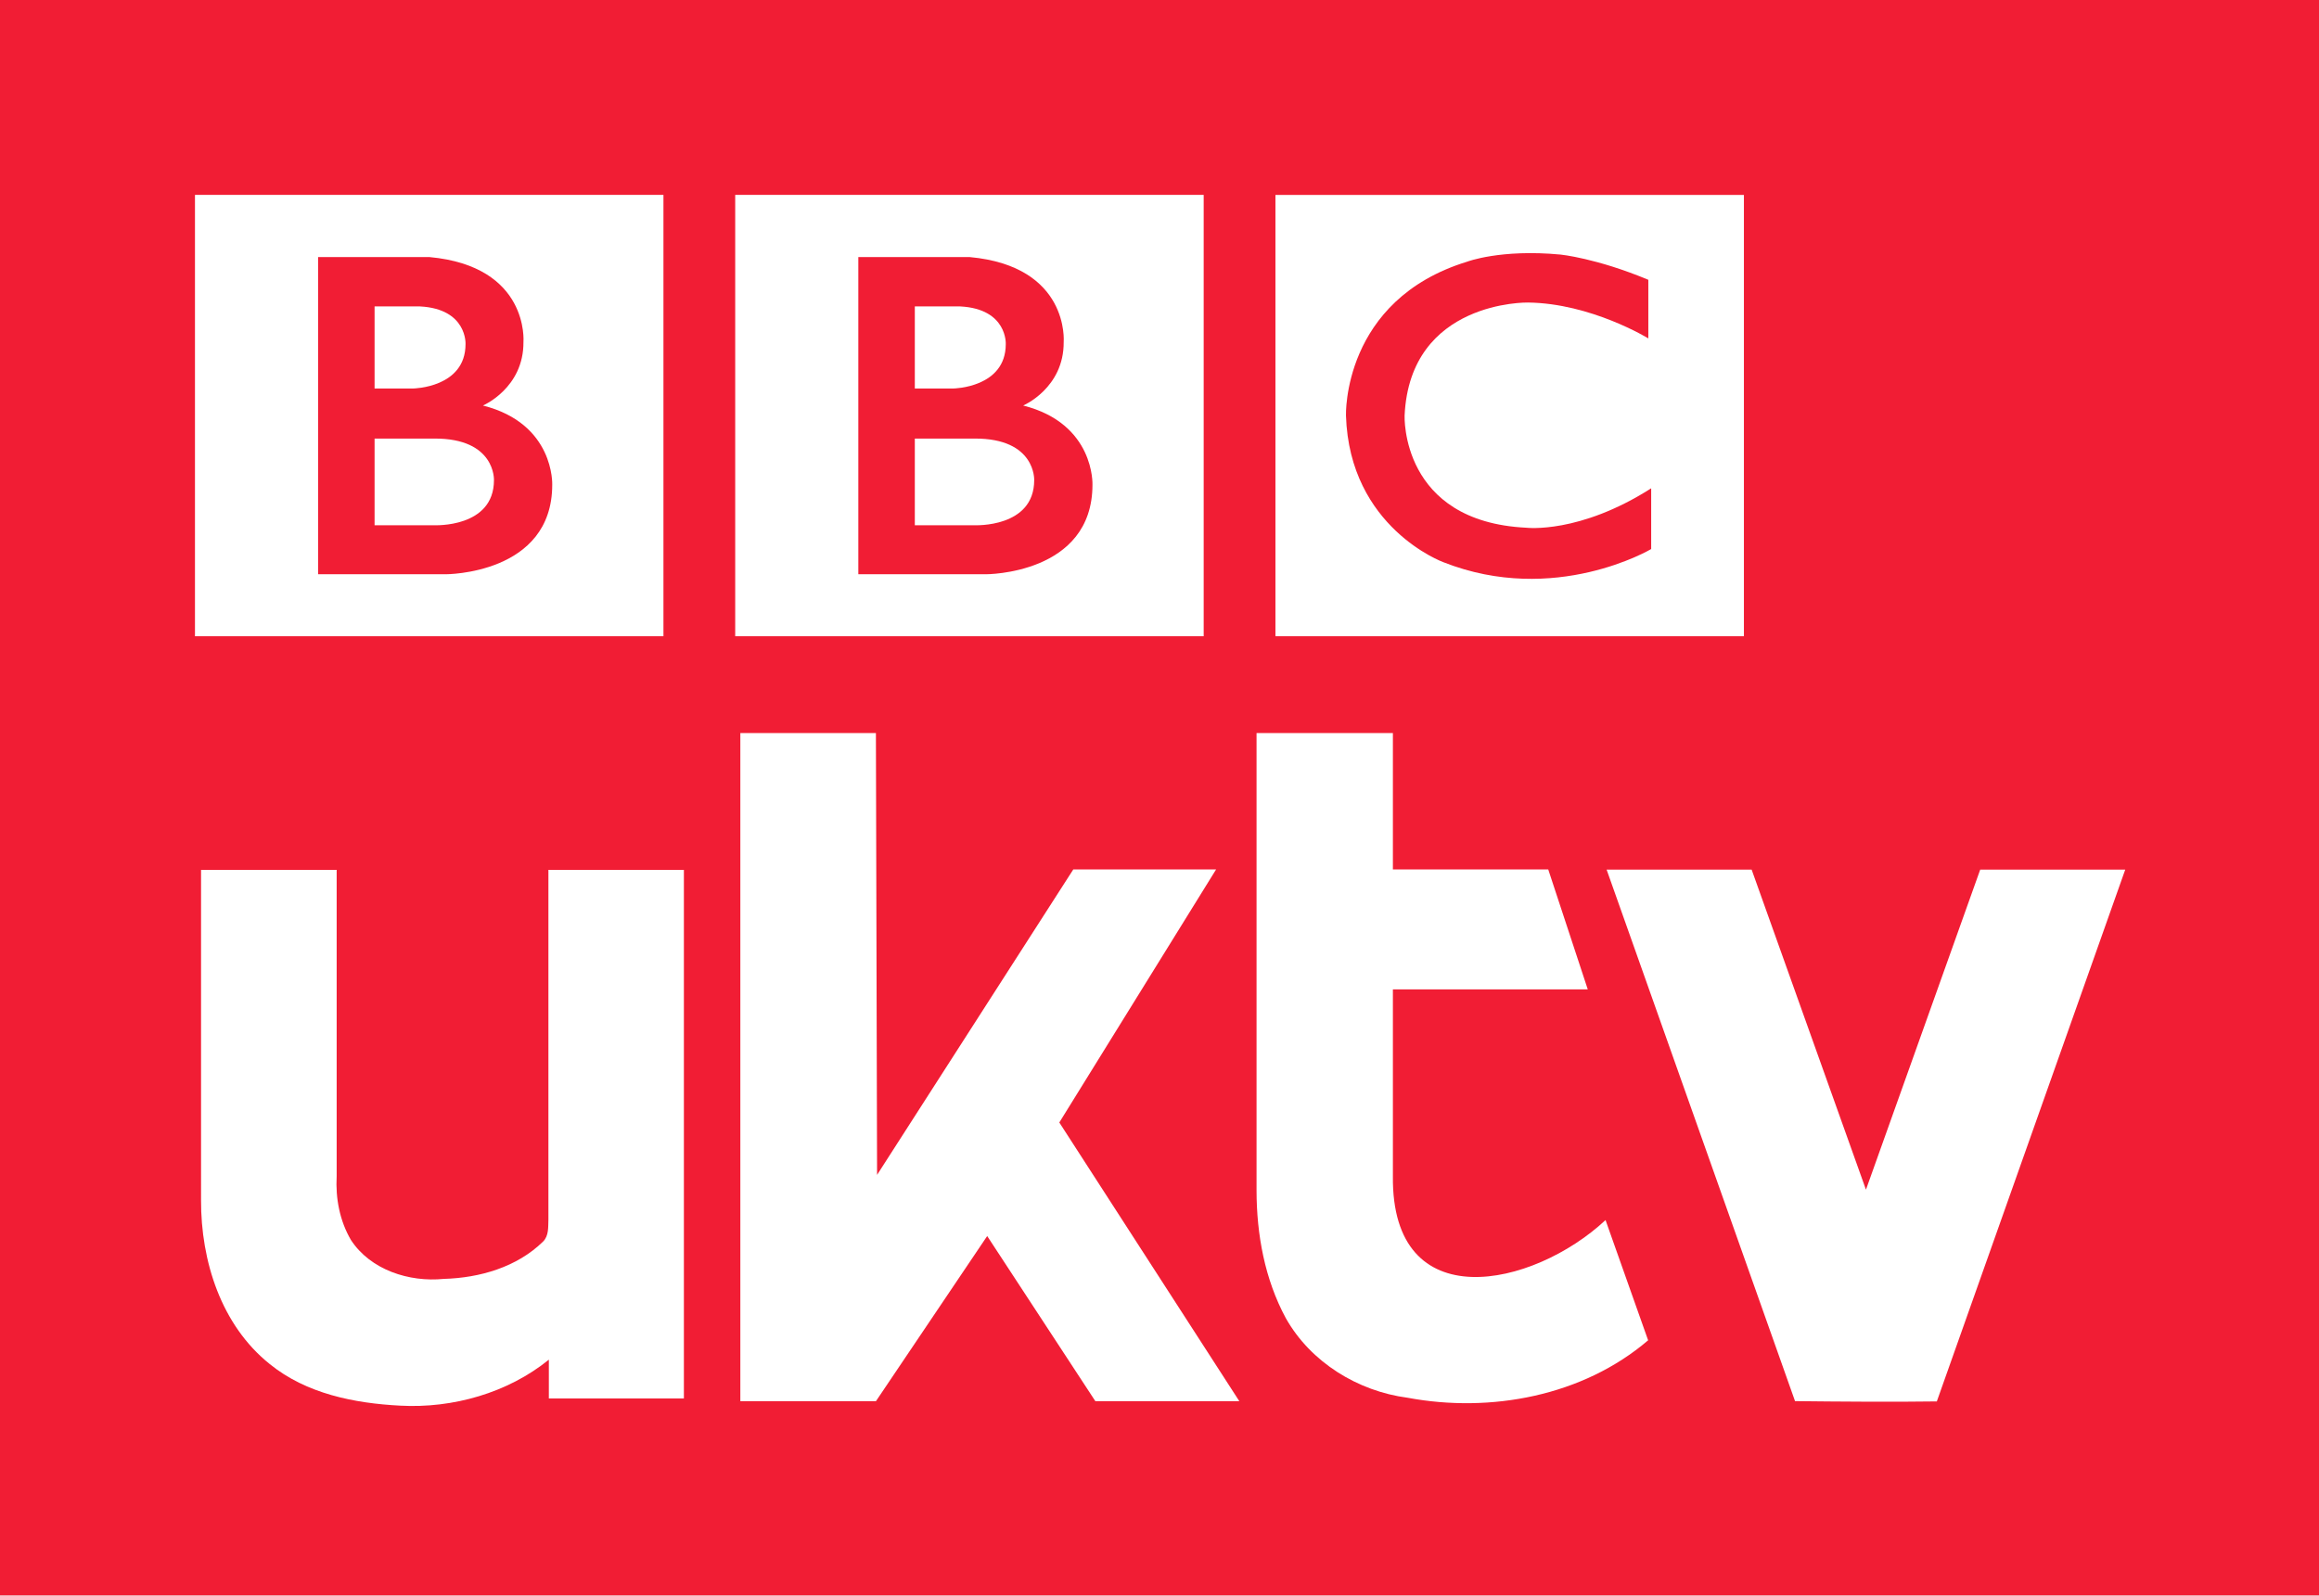
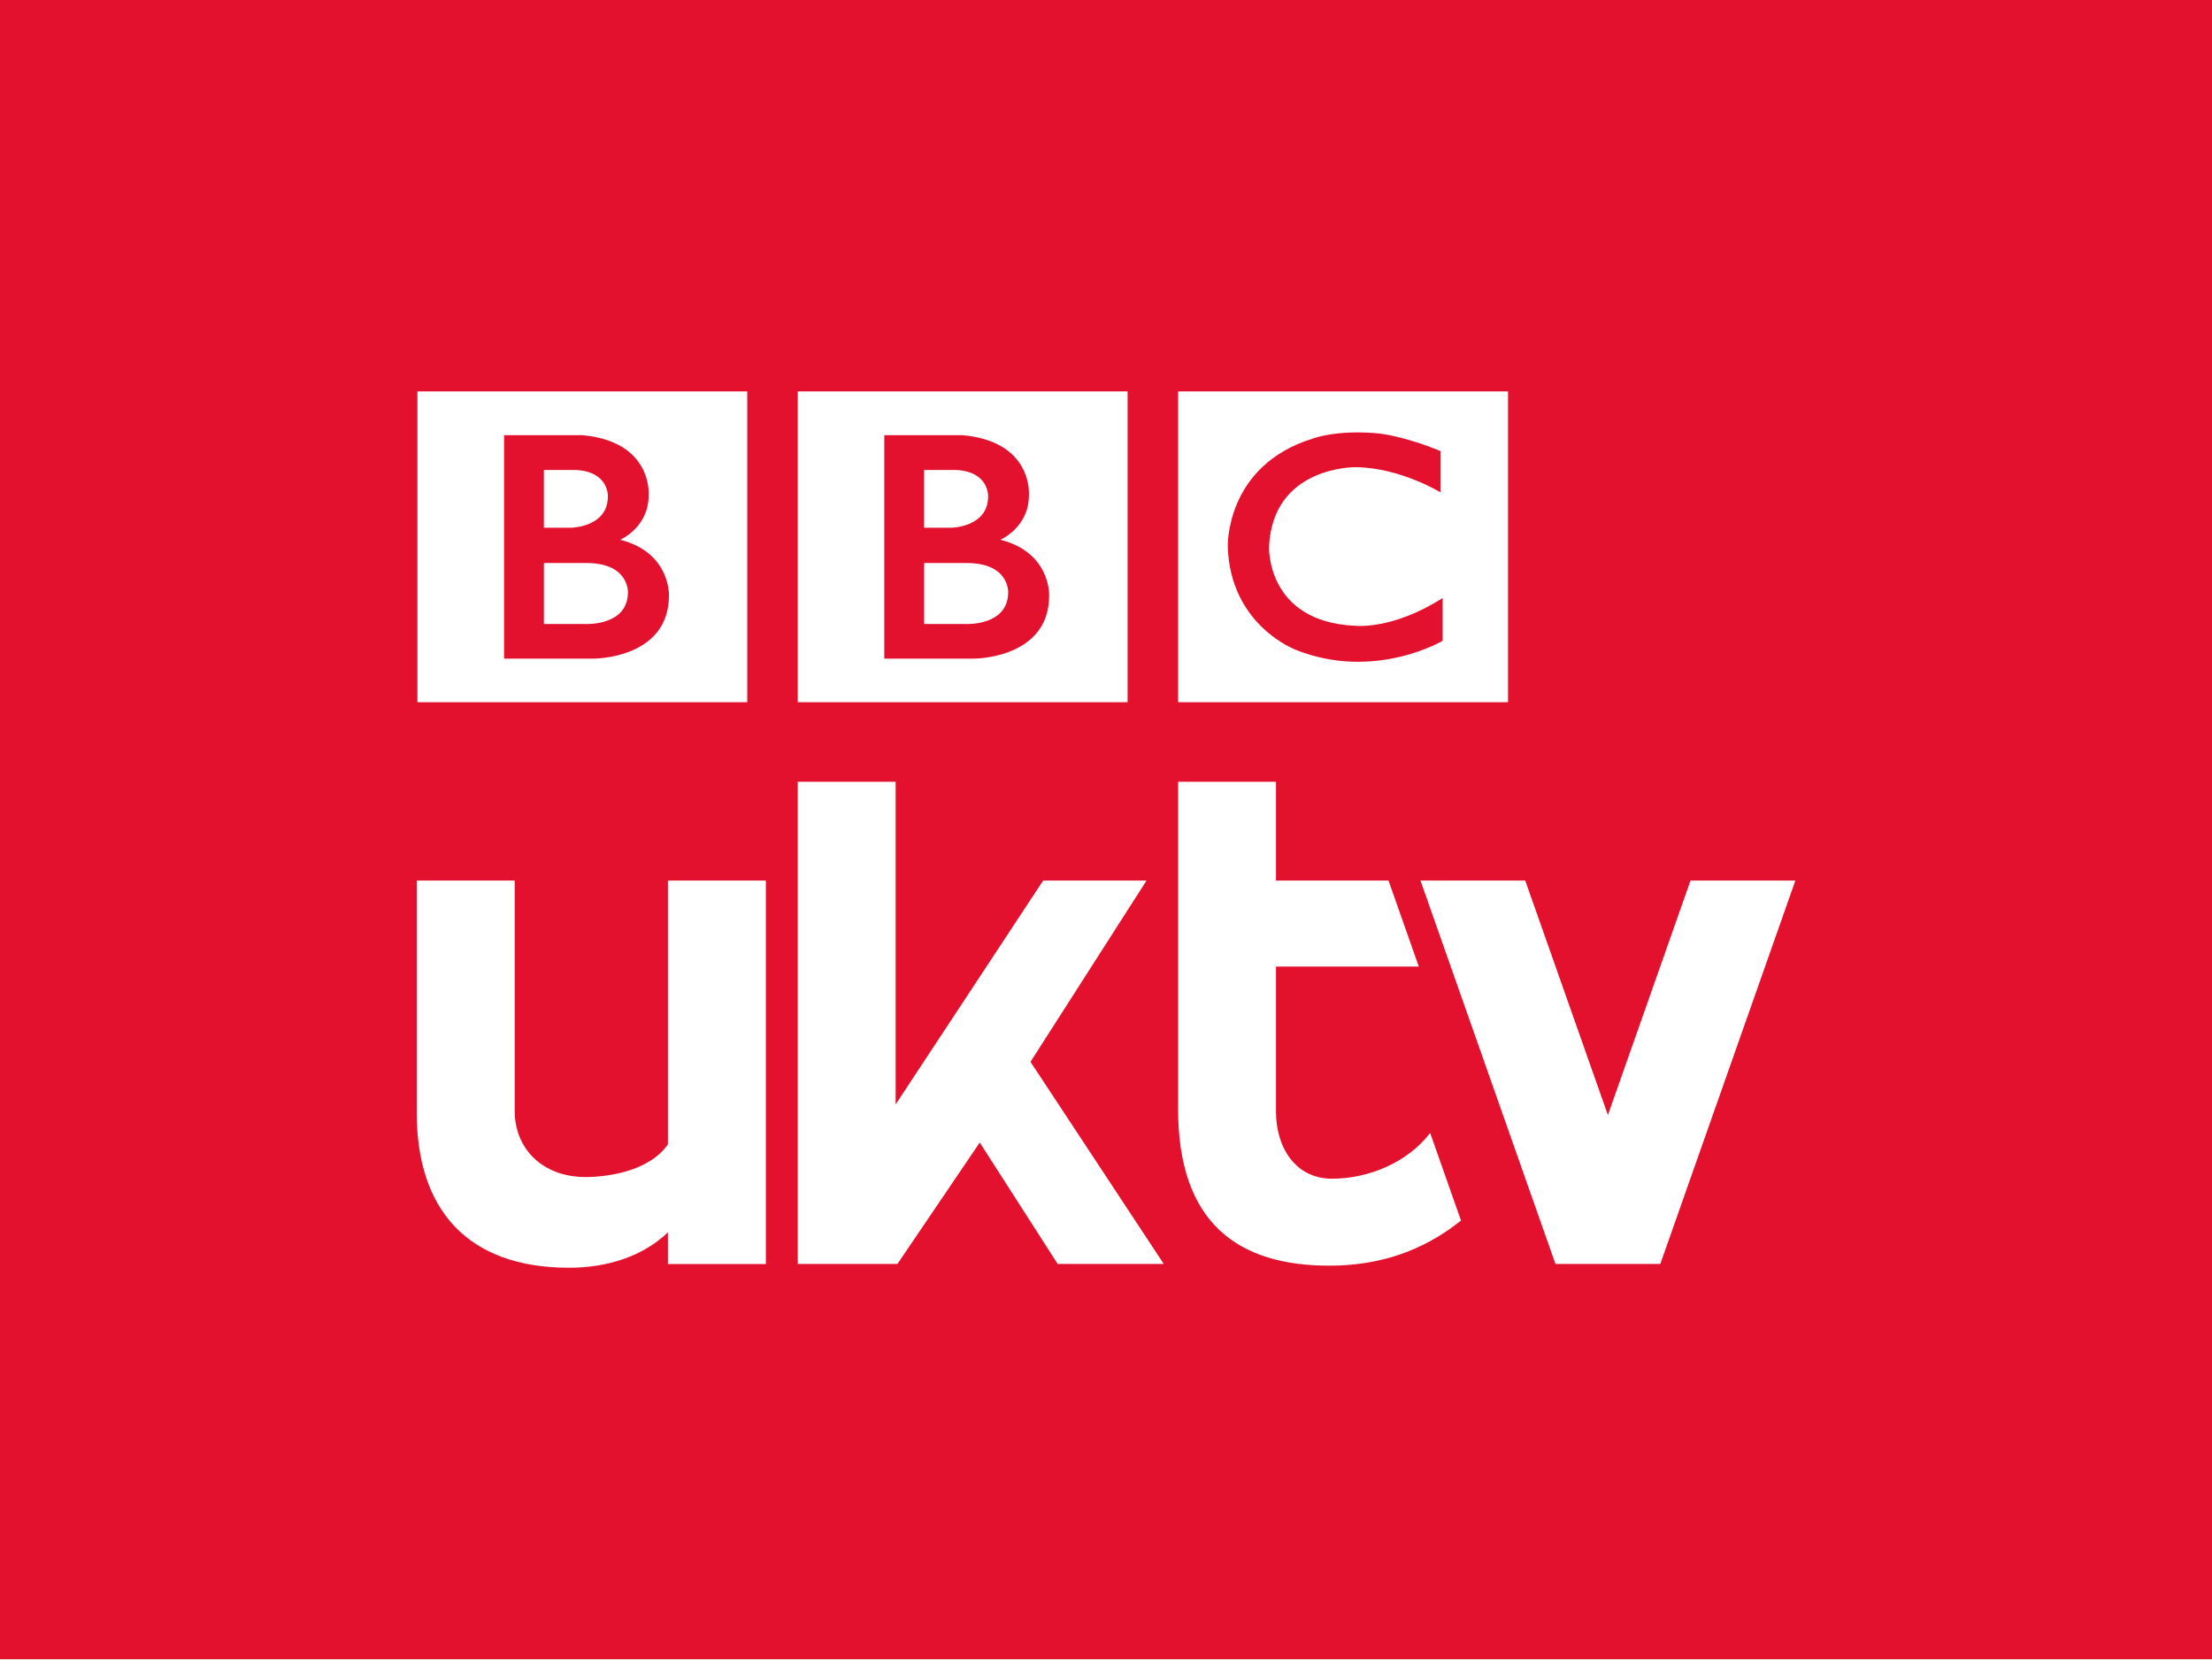
- <svg xmlns="http://www.w3.org/2000/svg" id="svg2" width="481pt" height="331pt" version="1.1" viewBox="0 0 481 331">
-   <rect id="rect4144" width="481" height="331" fill="#f11d34" />
-   <g id="g4144" transform="translate(40.44 40.434)" fill="#fff">
-     <g id="g4183-2" transform="translate(-40.44 -40.434)">
-       <path id="path28-0" d="m153.56 152.09h28.12l0.24 91.66 40.7-63.37h29.62l-32.52 52.5 37.34 57.83h-29.86l-22.44-34.27-23.08 34.27h-28.12z" />
-       <path id="path30-9" d="m260.63 152.09h28.28v28.29h32.22l8.2 24.89h-40.42v38.74c-0.329 29.564 29.047 23.169 44.106 9.118l8.834 24.942c-13.53 11.57-32.66 15.14-49.89 11.92-10.32-1.35-20.1-7.36-25.26-16.51-4.37-8.09-6.06-17.36-6.07-26.49z" />
-       <path id="path32-8" d="m41.7 180.47h28.13v63.57c-0.25 4.56 0.63 9.23 2.95 13.2 4.06 6.24 12.1 8.81 19.27 8.09 7.46-0.21 15.17-2.43 20.61-7.76 1.19-1.2 1.03-3 1.09-4.54l4e-4 -72.56h28.1v109.67h-28.01v-8.05c-8.51 6.9-19.92 10.13-30.81 9.54-9.52-0.49-19.5-2.47-27.08-8.63-10.1-8.08-14.29-21.41-14.25-33.97z" />
-       <path id="path34-0" d="m333.24 180.42h30.08l23.71 66.4 23.7-66.4h30.08l-39.08 110.33c-8.66 0.13-20.74 0.04-29.41-0.06z" />
+ <svg xmlns="http://www.w3.org/2000/svg" id="Layer_1" width="800px" height="600.02px" enable-background="new 0 0 800 600.02" version="1.1" viewBox="0 0 800 600.02" xml:space="preserve">
+   <path id="rect2" d="M0,0h800v600.02H0V0z" fill="#E3102E" />
+   <g id="g889" transform="translate(0 576.9)" fill="#fff">
+     <g id="g874">
+       <polygon id="polygon4" points="323.92 -294.2 323.92 -177.5 377.28 -258.46 414.66 -258.46 372.69 -192.9 420.89 -119.81 382.52 -119.81 354.34 -163.72 324.57 -119.81 288.52 -119.81 288.52 -294.2" />
+       <path id="path12" d="m528.39-135.51c-13.782 11.082-29.641 16.326-47.602 16.326-33.092 0-54.713-15.417-54.713-56.712v-118.3h35.402v35.74h40.698l10.953 31.097h-51.651v52.455c0 12.795 6.879 24.268 20.323 24.268 13.186 0 27.305-5.893 35.429-16.559l11.161 31.688z" />
+       <polygon id="polygon14" points="611.4 -258.46 581.52 -173.64 551.62 -258.46 513.73 -258.46 562.55 -119.81 600.47 -119.81 649.32 -258.46" />
+       <path id="path16" d="m241.56-119.76v-11.471c-8.851 8.514-21.647 12.795-35.74 12.795-36.726 0-55.103-20.998-55.103-56.088v-83.938h35.429v83.289c0 13.782 10.174 23.931 25.566 23.931 7.89 0 22.97-1.973 29.848-11.81v-95.411h35.428v138.7h-35.428z" />
    </g>
-     <g id="g6-4" transform="matrix(1.0745 0 0 1.0745 -29.698 -1012.4)">
-       <g id="g8-0" transform="matrix(.82302 0 0 -.82302 189.64 997.28)">
-         <path id="path10-8" d="m0 0c0-11.25-14-10.583-14-10.583h-14v20.333h14c14.417 0.083 14-9.75 14-9.75m-28 40.75h10.667c11.083-0.584 10.666-8.833 10.666-8.833 0-10.25-12.25-10.417-12.25-10.417h-9.083v19.25zm25.417-23.25s9.583 4.083 9.5 14.917c0 0 1.457 17.749-22.063 19.916h-26.104v-74.416h29.917s25-0.084 25 21c0 0 0.583 14.333-16.25 18.583m-67.545 49.416h109.88v-103.54h-109.88v103.54z" fill="#fff" />
-       </g>
-       <g id="g12-9" transform="matrix(.82302 0 0 -.82302 85.355 997.28)">
-         <path id="path14-8-3" d="m0 0c0-11.25-14-10.583-14-10.583h-14v20.333h14c14.417 0.083 14-9.75 14-9.75m-28 40.75h10.667c11.083-0.584 10.666-8.833 10.666-8.833 0-10.25-12.25-10.417-12.25-10.417h-9.083v19.25zm25.417-23.25s9.583 4.083 9.5 14.917c0 0 1.457 17.749-22.063 19.916h-26.104v-74.416h29.917s25-0.084 25 21c0 0 0.583 14.333-16.25 18.583m-67.545 49.416h109.88v-103.54h-109.88v103.54z" fill="#fff" />
-       </g>
-       <g id="g16-6" transform="matrix(.82302 0 0 -.82302 308.19 958.6)">
-         <path id="path18-8-8" d="m0 0v-13.75s-13.417 8.25-28.25 8.417c0 0-27.666 0.54-28.916-26.522 0 0-1-24.895 28.583-26.312 0 0 12.417-1.5 29.25 9.25v-14.25s-22.583-13.416-48.75-3.083c0 0-22 8.04-22.834 34.395 0 0-0.917 27.105 28.417 36.105 0 0 7.834 3 21.917 1.667 0 0 8.416-0.834 20.583-5.917m-87.461-83.627h109.88v103.54h-109.88v-103.54z" fill="#fff" />
-       </g>
+     <g id="g868">
+       <path id="path18" d="m426.08-322.95h119.32v-112.41h-119.32v112.41zm95.67-22.217s-24.527 14.562-52.922 3.349c0 0-23.879-8.721-24.787-37.349 0 0-0.986-29.407 30.86-39.167 0 0 8.487-3.27 23.775-1.816 0 0 9.136 0.909 22.347 6.411v14.924s-14.561-8.955-30.653-9.136c0 0-30.056-0.571-31.405 28.781 0 0-1.09 27.048 31.042 28.577 0 0 13.471 1.635 31.743-10.044v15.47z" />
+       <path id="path20" d="m357.37-397.37s0.441-8.953-11.576-9.576h-11.575v20.894h9.862s13.289-0.183 13.289-11.318" />
+       <path id="path22" d="m349.41-373.29h-15.184v22.063h15.184s15.21 0.727 15.21-11.498c0-1e-3 0.441-10.669-15.21-10.565" />
+       <path id="path24" d="m288.52-322.94h119.29v-112.41h-119.29v112.41zm90.921-38.597c0 22.894-27.149 22.815-27.149 22.815h-32.47v-80.798h28.343c25.54 2.335 23.956 21.621 23.956 21.621 0.078 11.756-10.33 16.194-10.33 16.194 18.298 4.621 17.65 20.168 17.65 20.168" />
+       <path id="path26" d="m150.96-322.94h119.29v-112.41h-119.29v112.41zm90.972-38.597c0 22.894-27.149 22.815-27.149 22.815h-32.47v-80.798h28.317c25.54 2.335 23.957 21.621 23.957 21.621 0.104 11.756-10.304 16.194-10.304 16.194 18.272 4.621 17.649 20.168 17.649 20.168" />
+       <path id="path28" d="m211.89-373.29h-15.184v22.063h15.184s15.209 0.727 15.209-11.498c0-1e-3 0.441-10.669-15.209-10.565" />
+       <path id="path30" d="m219.85-397.37s0.441-8.953-11.576-9.576h-11.576v20.894h9.863s13.289-0.183 13.289-11.318" />
    </g>
  </g>
</svg>
